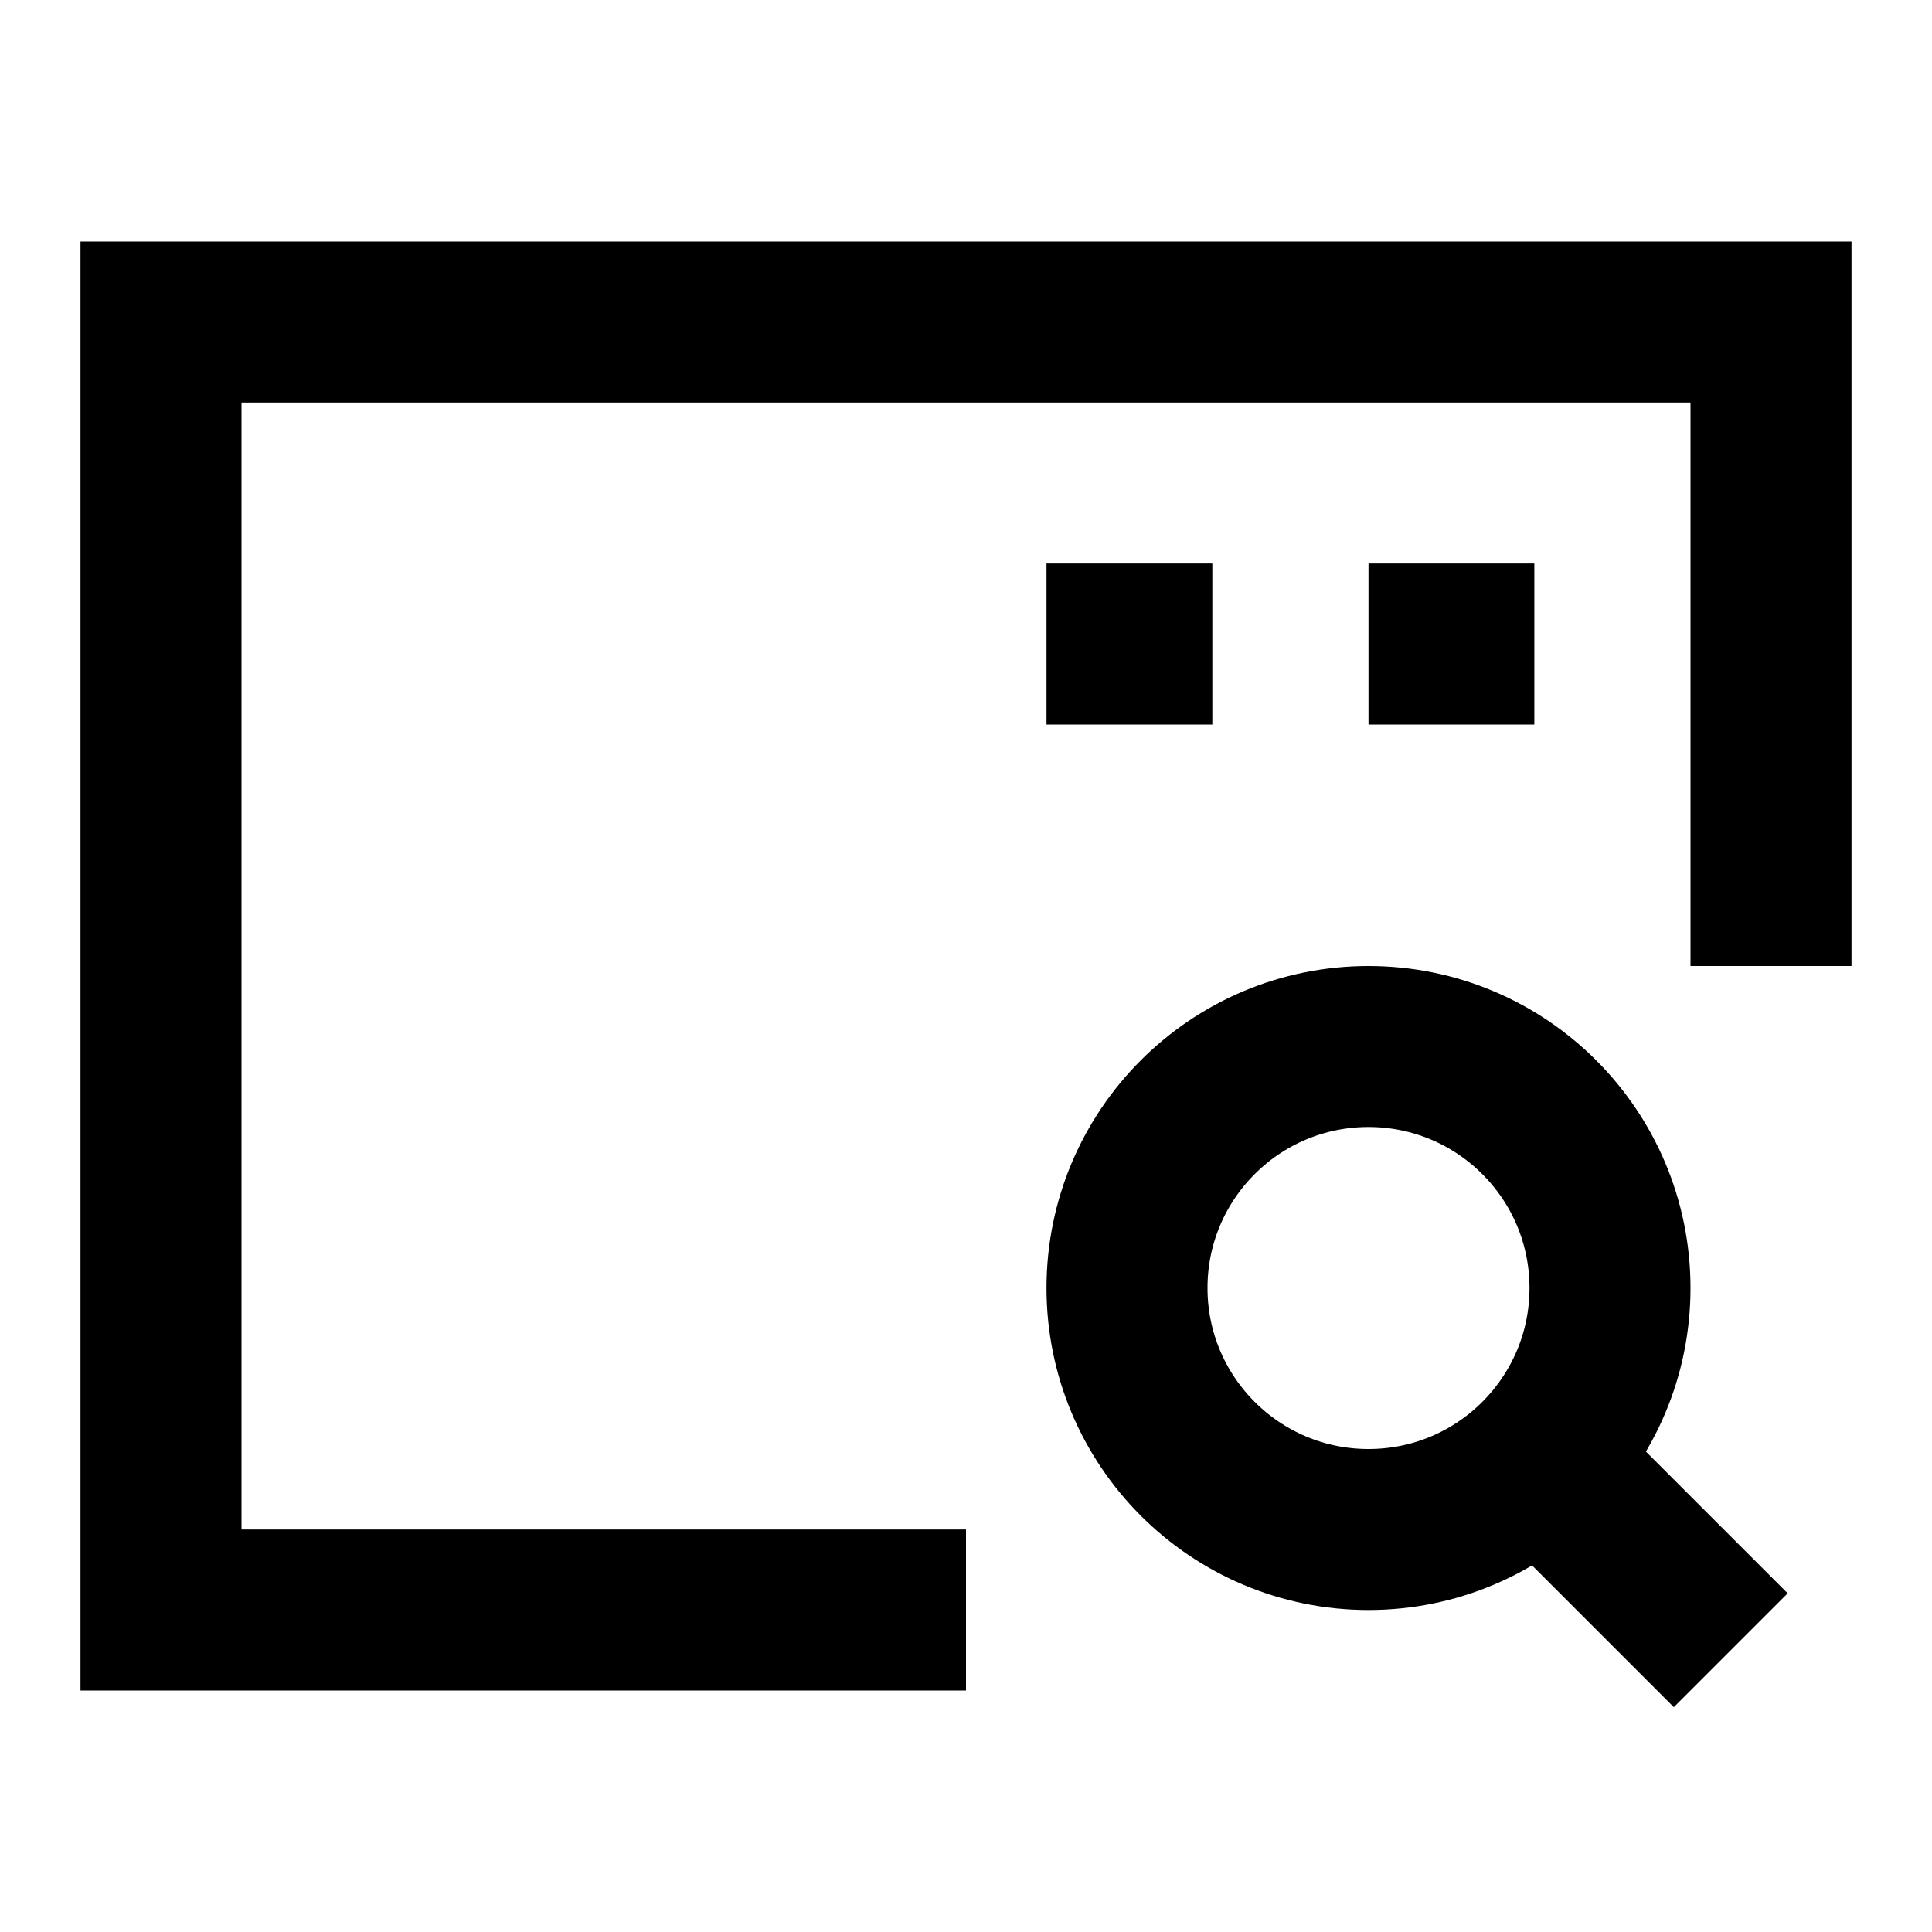
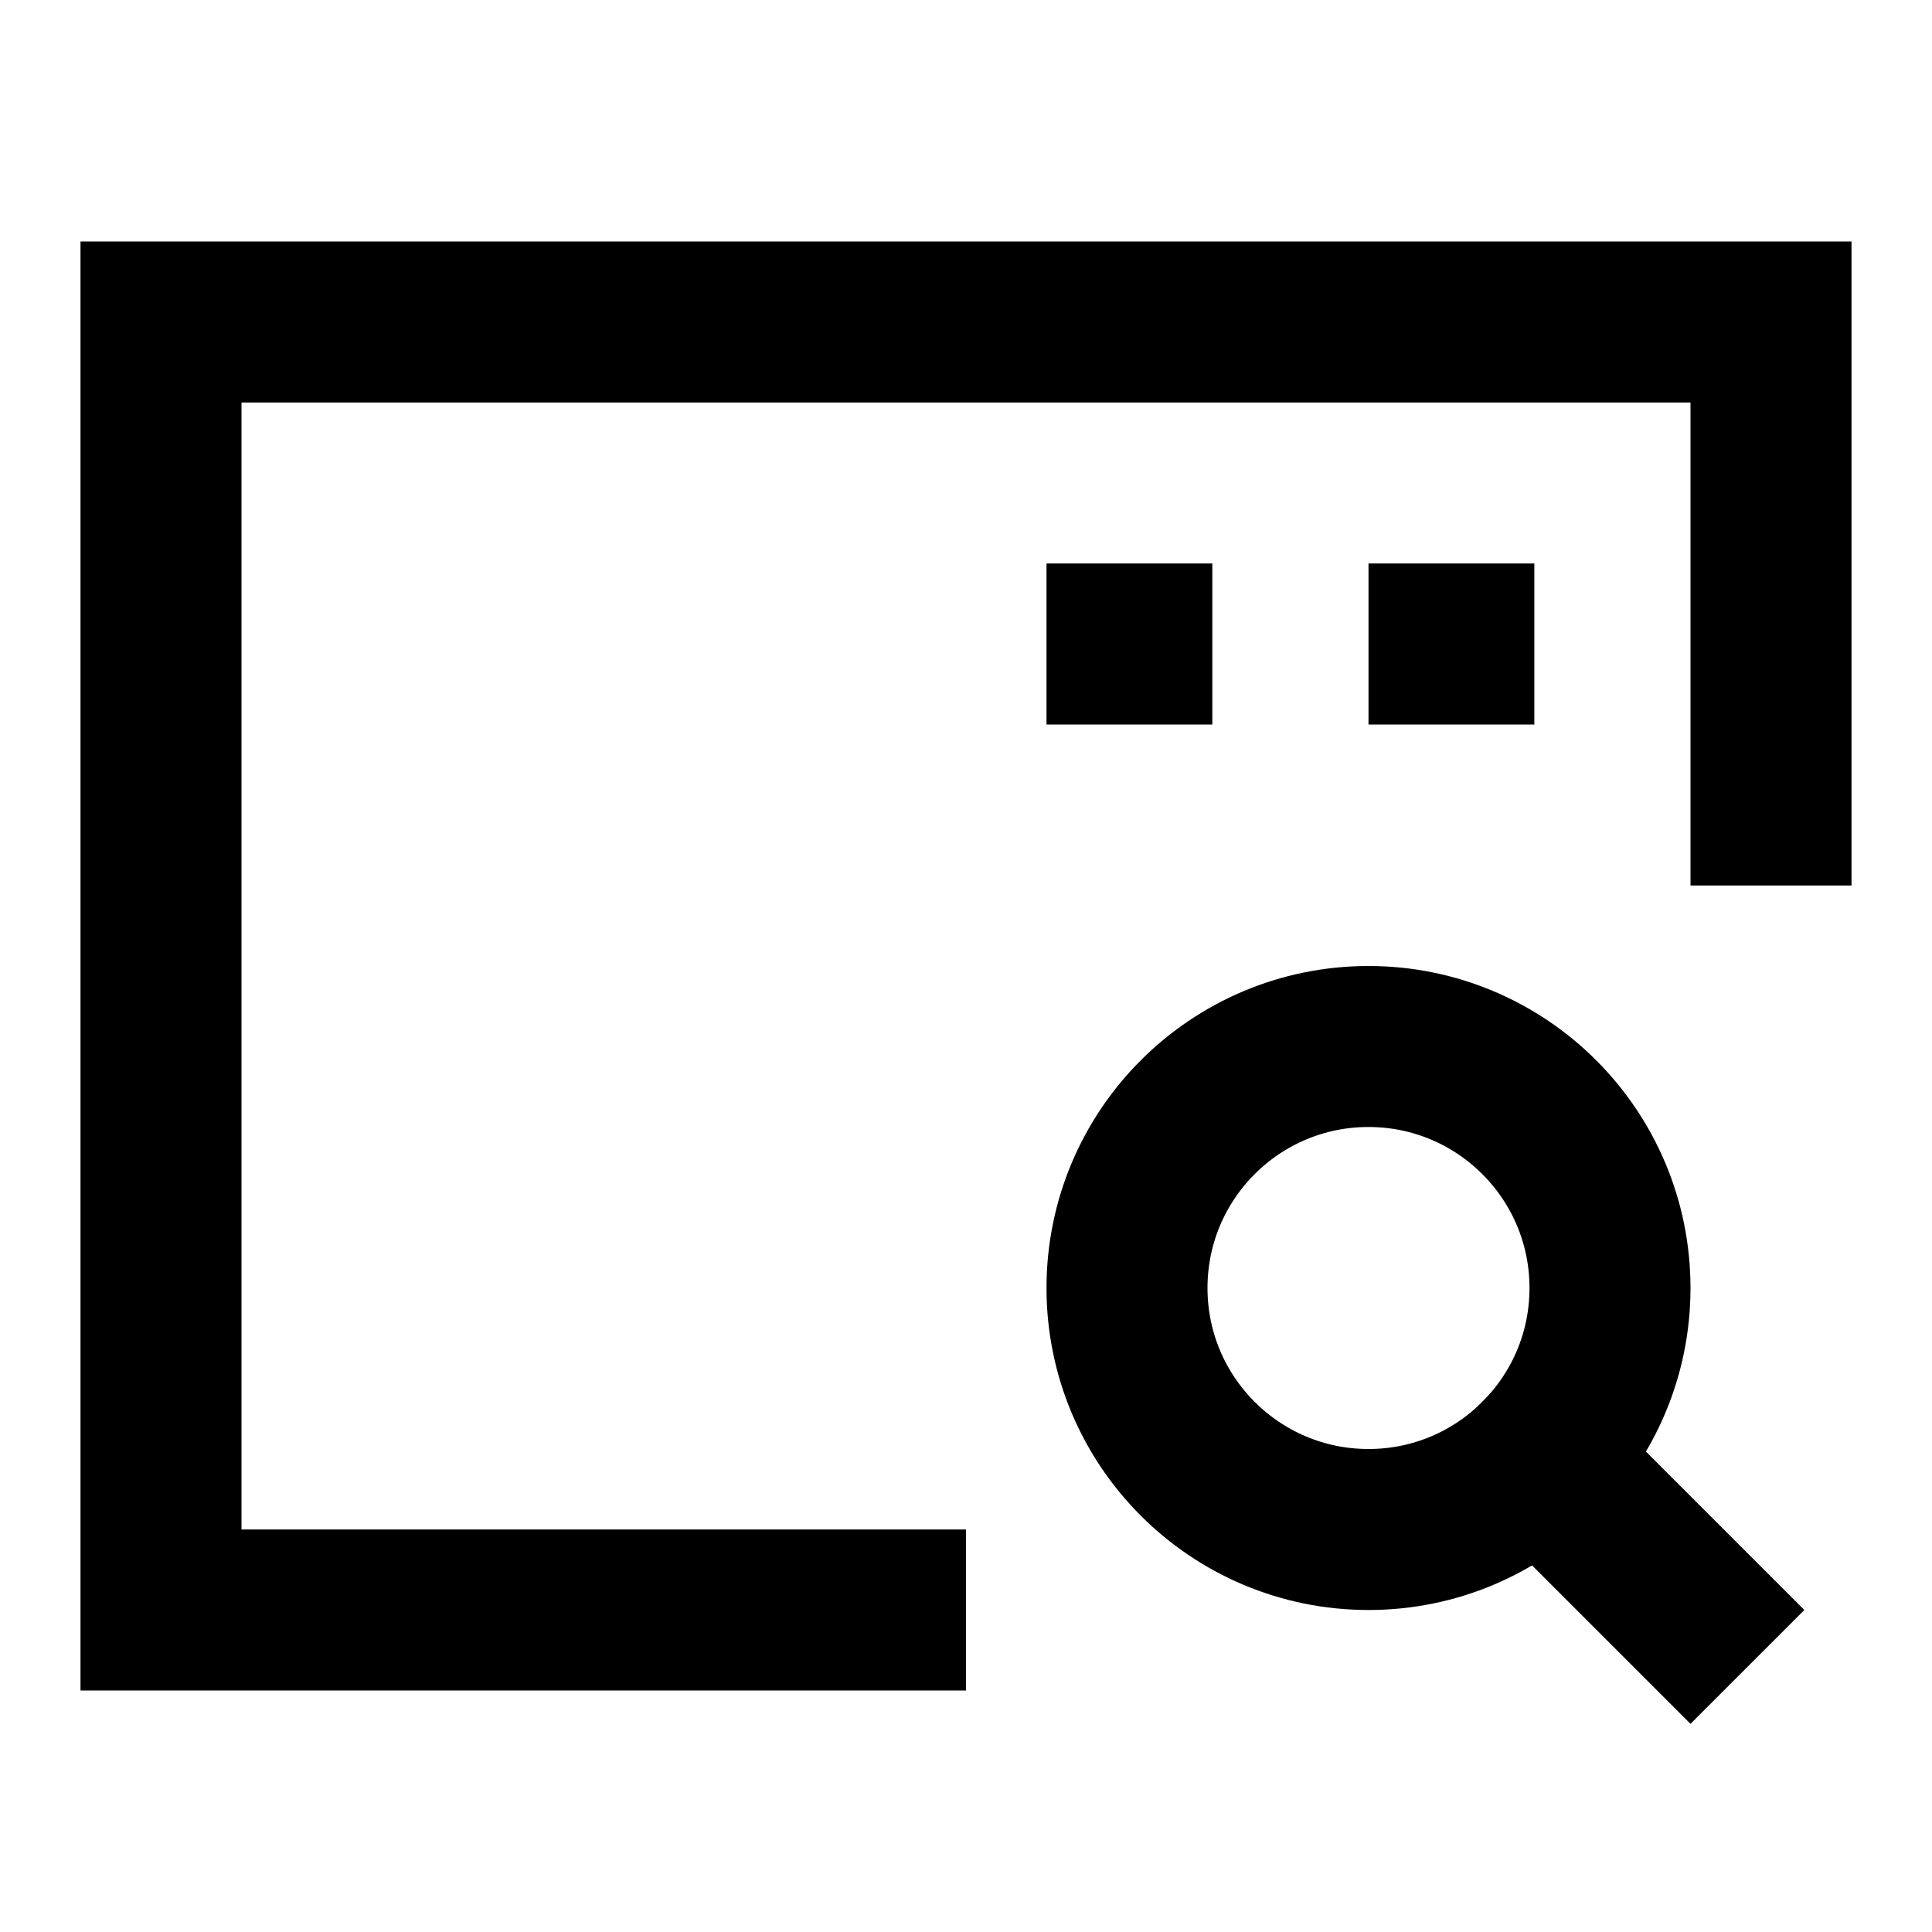
<svg xmlns="http://www.w3.org/2000/svg" width="24" height="24" viewBox="0 0 24 24" fill="none" stroke="currentColor" stroke-width="2" stroke-linecap="butt" stroke-linejoin="miter">
  <path d="M14.06 8L14 8" stroke-linecap="square" stroke-linejoin="round" />
  <path d="M18.06 8L18 8" stroke-linecap="square" stroke-linejoin="round" />
  <path d="M20 16C20 17.657 18.657 19 17 19C15.343 19 14 17.657 14 16C14 14.343 15.343 13 17 13C18.657 13 20 14.343 20 16Z" />
-   <path d="M21.5 20.5L19.121 18.121" />
-   <path d="M22 12V4H2V20H12" />
+   <path d="M21 20L19.121 18.121" stroke-linecap="square" />
+   <path d="M22 10V4H2V20H11" stroke-linecap="square" />
</svg>
